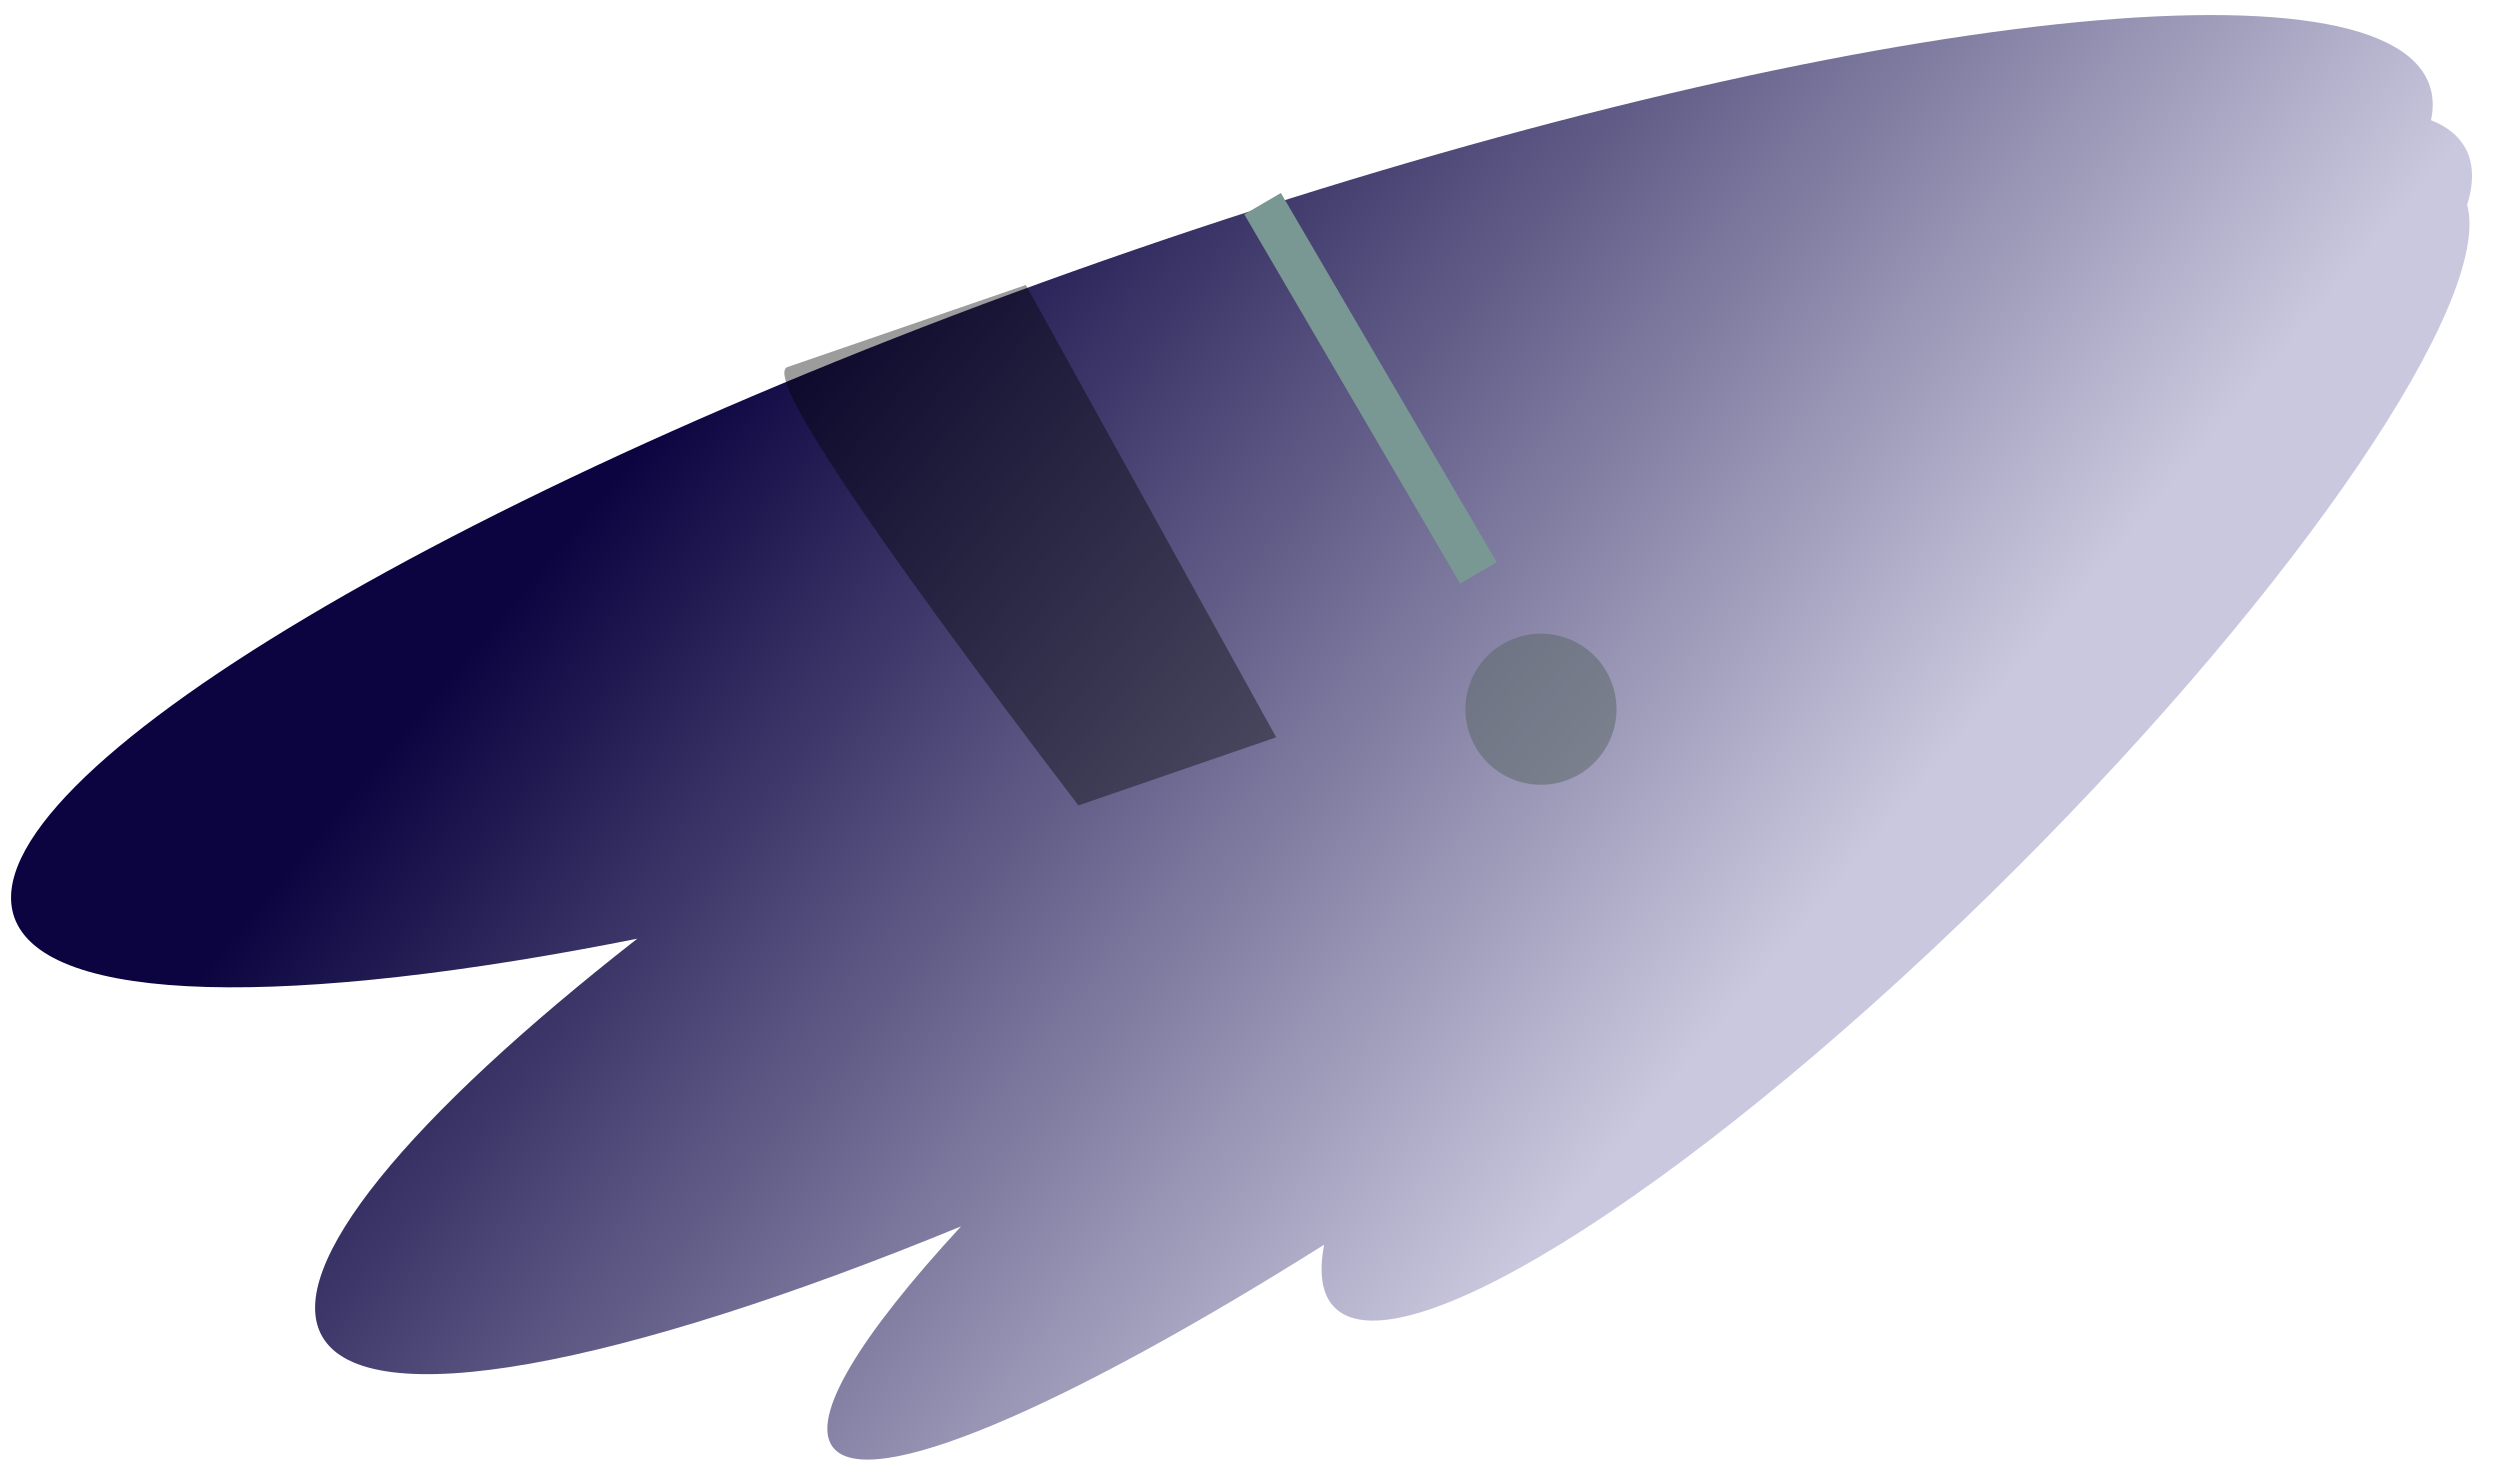
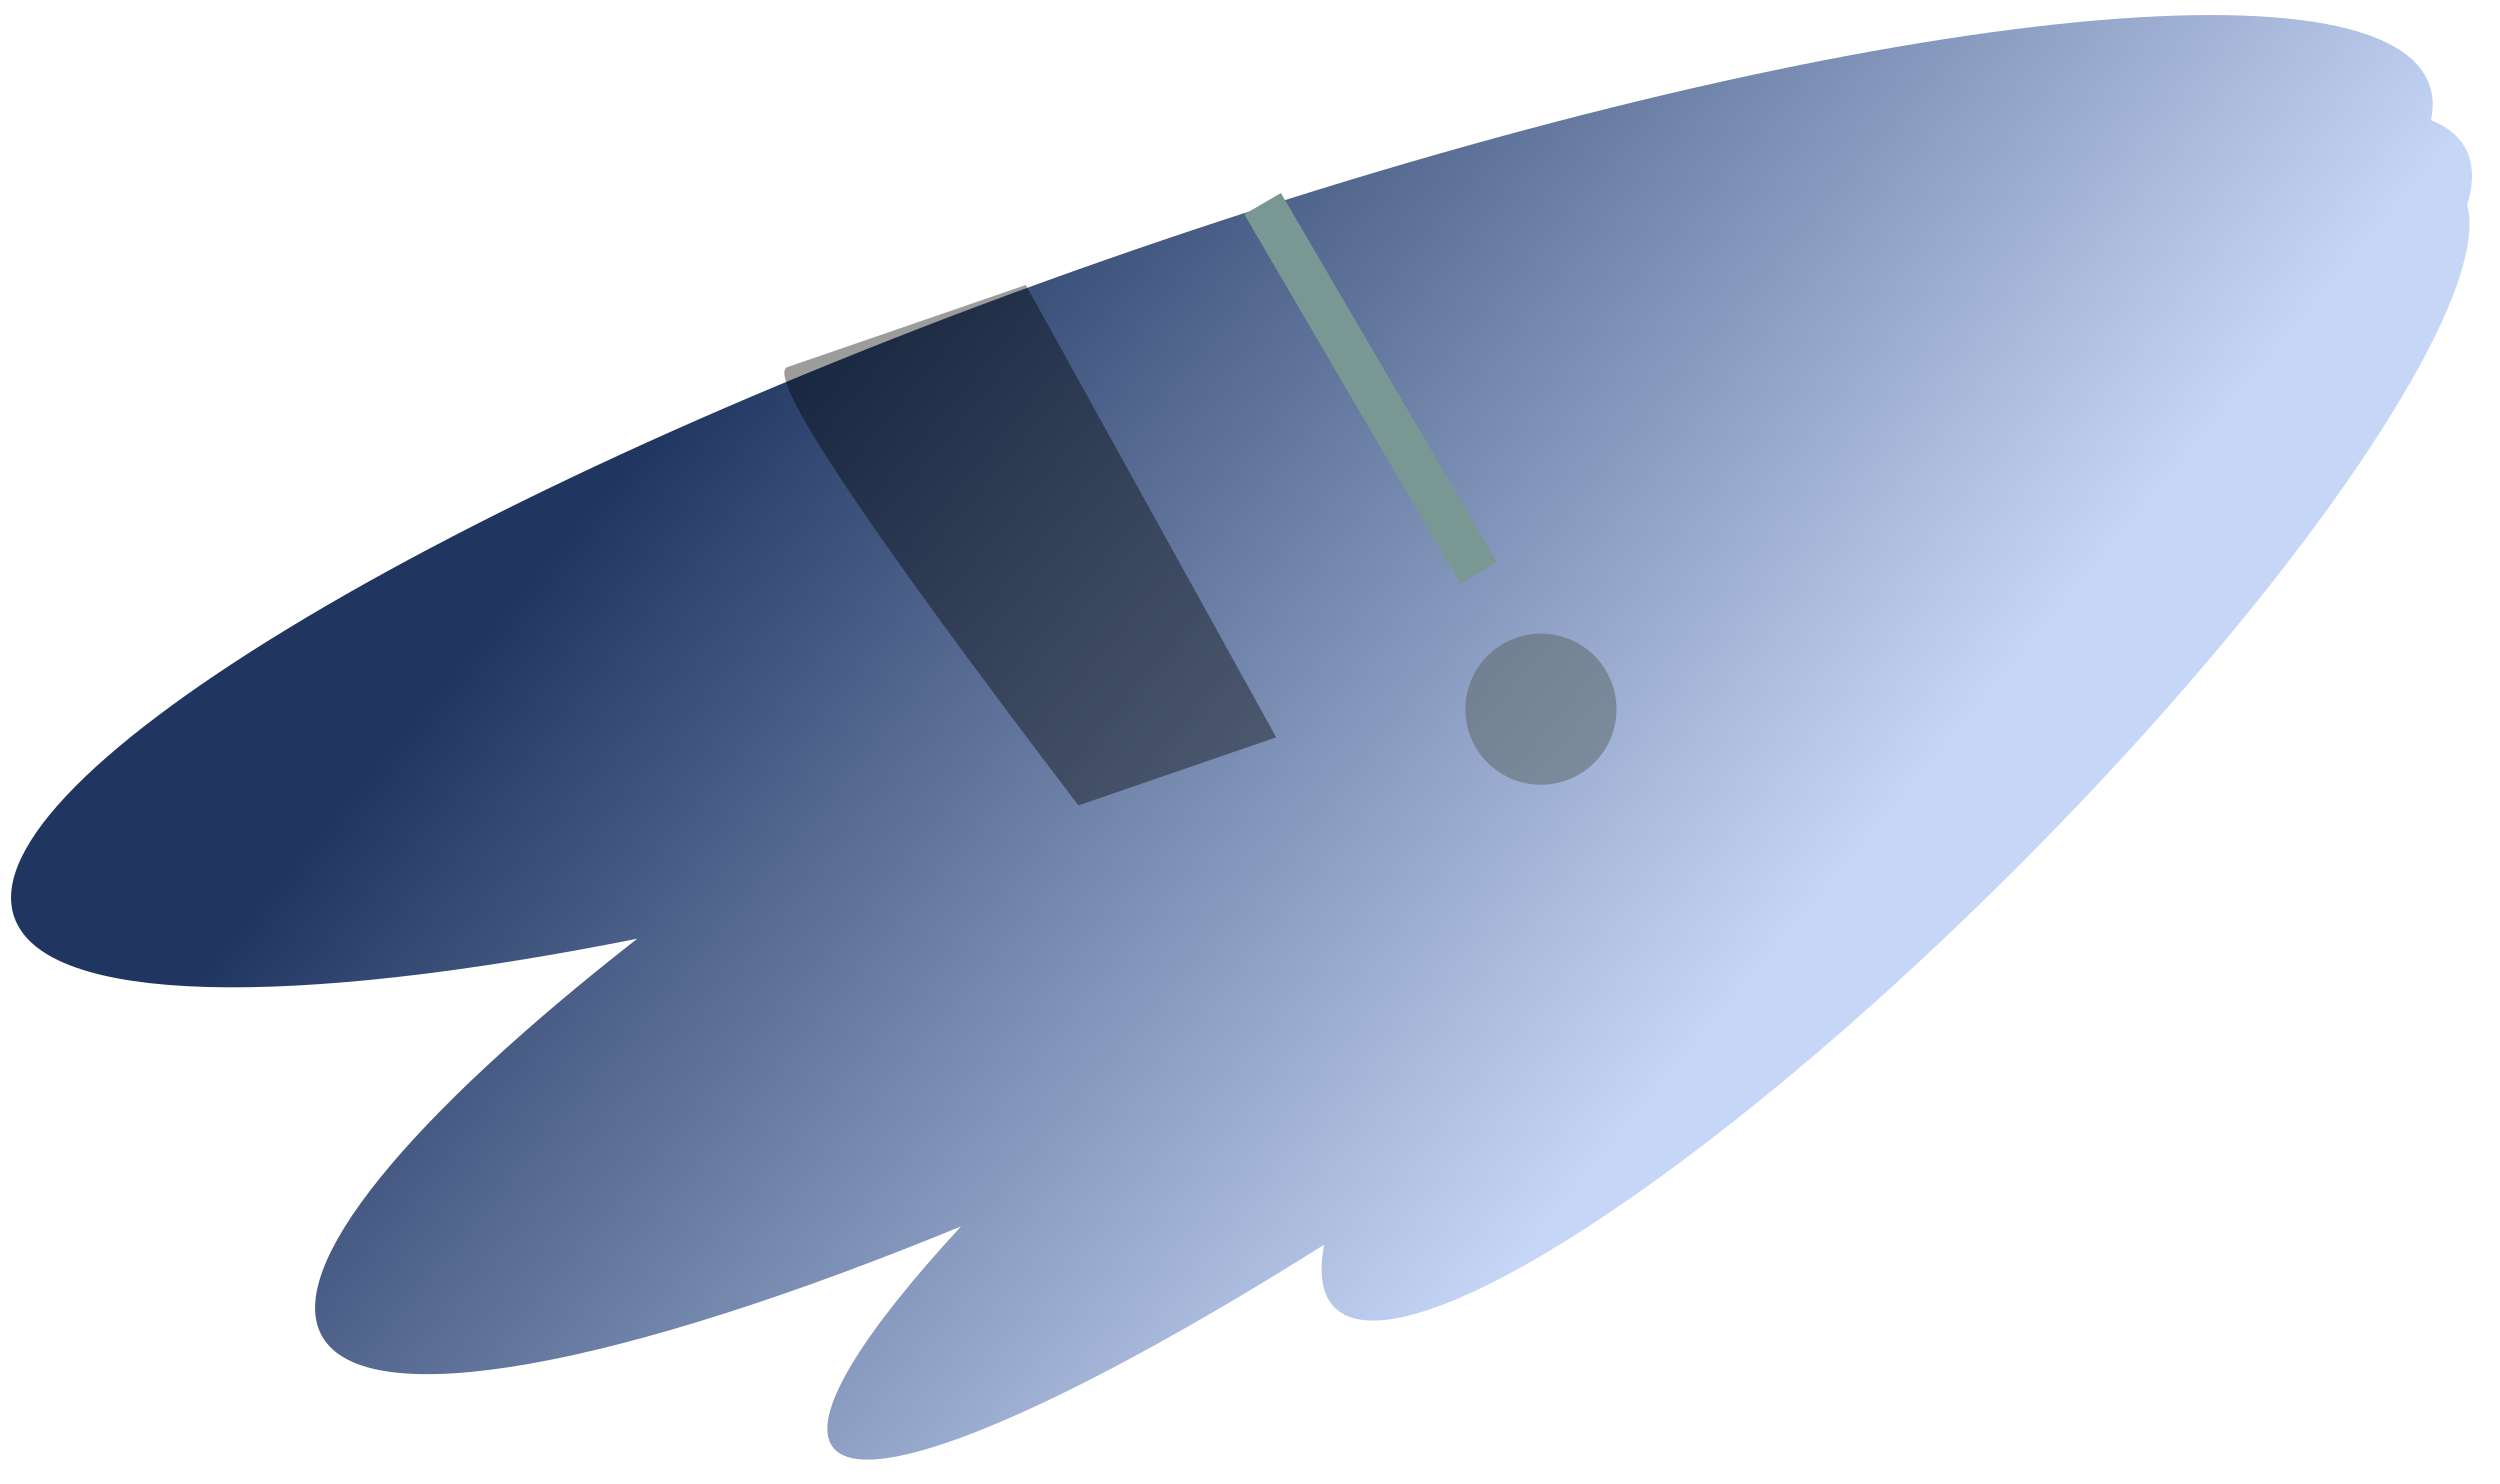
<svg xmlns="http://www.w3.org/2000/svg" width="59px" height="35px" viewBox="0 0 59 35" version="1.1">
  <defs>
    <linearGradient x1="75.789%" y1="14.085%" x2="33.968%" y2="73.878%" id="linearGradient-1">
-       <stop stop-color="#0B0440" offset="0%" />
-       <stop stop-color="#CAC8DE" offset="100%" />
+       <stop stop-color="#203661" offset="0%" />
+       <stop stop-color="#C6D6F7" offset="100%" />
    </linearGradient>
  </defs>
  <g id="Page-1" stroke="none" stroke-width="1" fill="none" fill-rule="evenodd">
    <g id="Artboard-2" transform="translate(-36, -133)">
      <g id="wing" transform="translate(67.23349, 150.6943) scale(-1, 1) rotate(109) translate(-67.23349, -150.6943) translate(53.73349, 120.1943)">
        <path d="M17.565,60.207 C18.017,60.536 18.45,60.675 18.856,60.603 C19.178,60.546 19.471,60.359 19.734,60.052 C19.993,60.207 20.256,60.287 20.523,60.287 C23.992,60.287 26.804,46.792 26.804,30.144 C26.804,13.496 23.992,0 20.523,0 C18.314,0 16.372,5.468 15.252,13.737 C13.031,7.293 10.647,3.323 8.813,3.647 C6.687,4.021 5.839,10.07 6.345,18.751 C4.677,15.653 3.255,13.917 2.406,14.193 C1.106,14.615 1.492,19.65 3.146,26.712 C2.55,26.372 2.046,26.277 1.663,26.464 C-0.345,27.443 1.702,35.769 6.235,45.062 C10.424,53.652 15.271,60.06 17.565,60.207 Z" id="Combined-Shape" fill="url(#linearGradient-1)" transform="translate(13.84789, 30.31073) scale(1, -1) rotate(180) translate(-13.84789, -30.31073) " />
        <path d="M0.842,27.43 L12.859,29.541 L12.859,24.604 C4.848,21.955 0.842,20.915 0.842,21.484 C0.842,22.054 0.842,24.036 0.842,27.43 Z" id="Path-37" fill="#000000" style="mix-blend-mode: multiply;" opacity="0.389" />
        <circle id="Oval-3" fill="#586564" opacity="0.512" cx="14.266" cy="35.665" r="1.783" />
        <path d="M10.254,35.219 L1.337,33.436" id="Line" stroke="#7A9893" stroke-linecap="square" />
      </g>
    </g>
  </g>
</svg>
